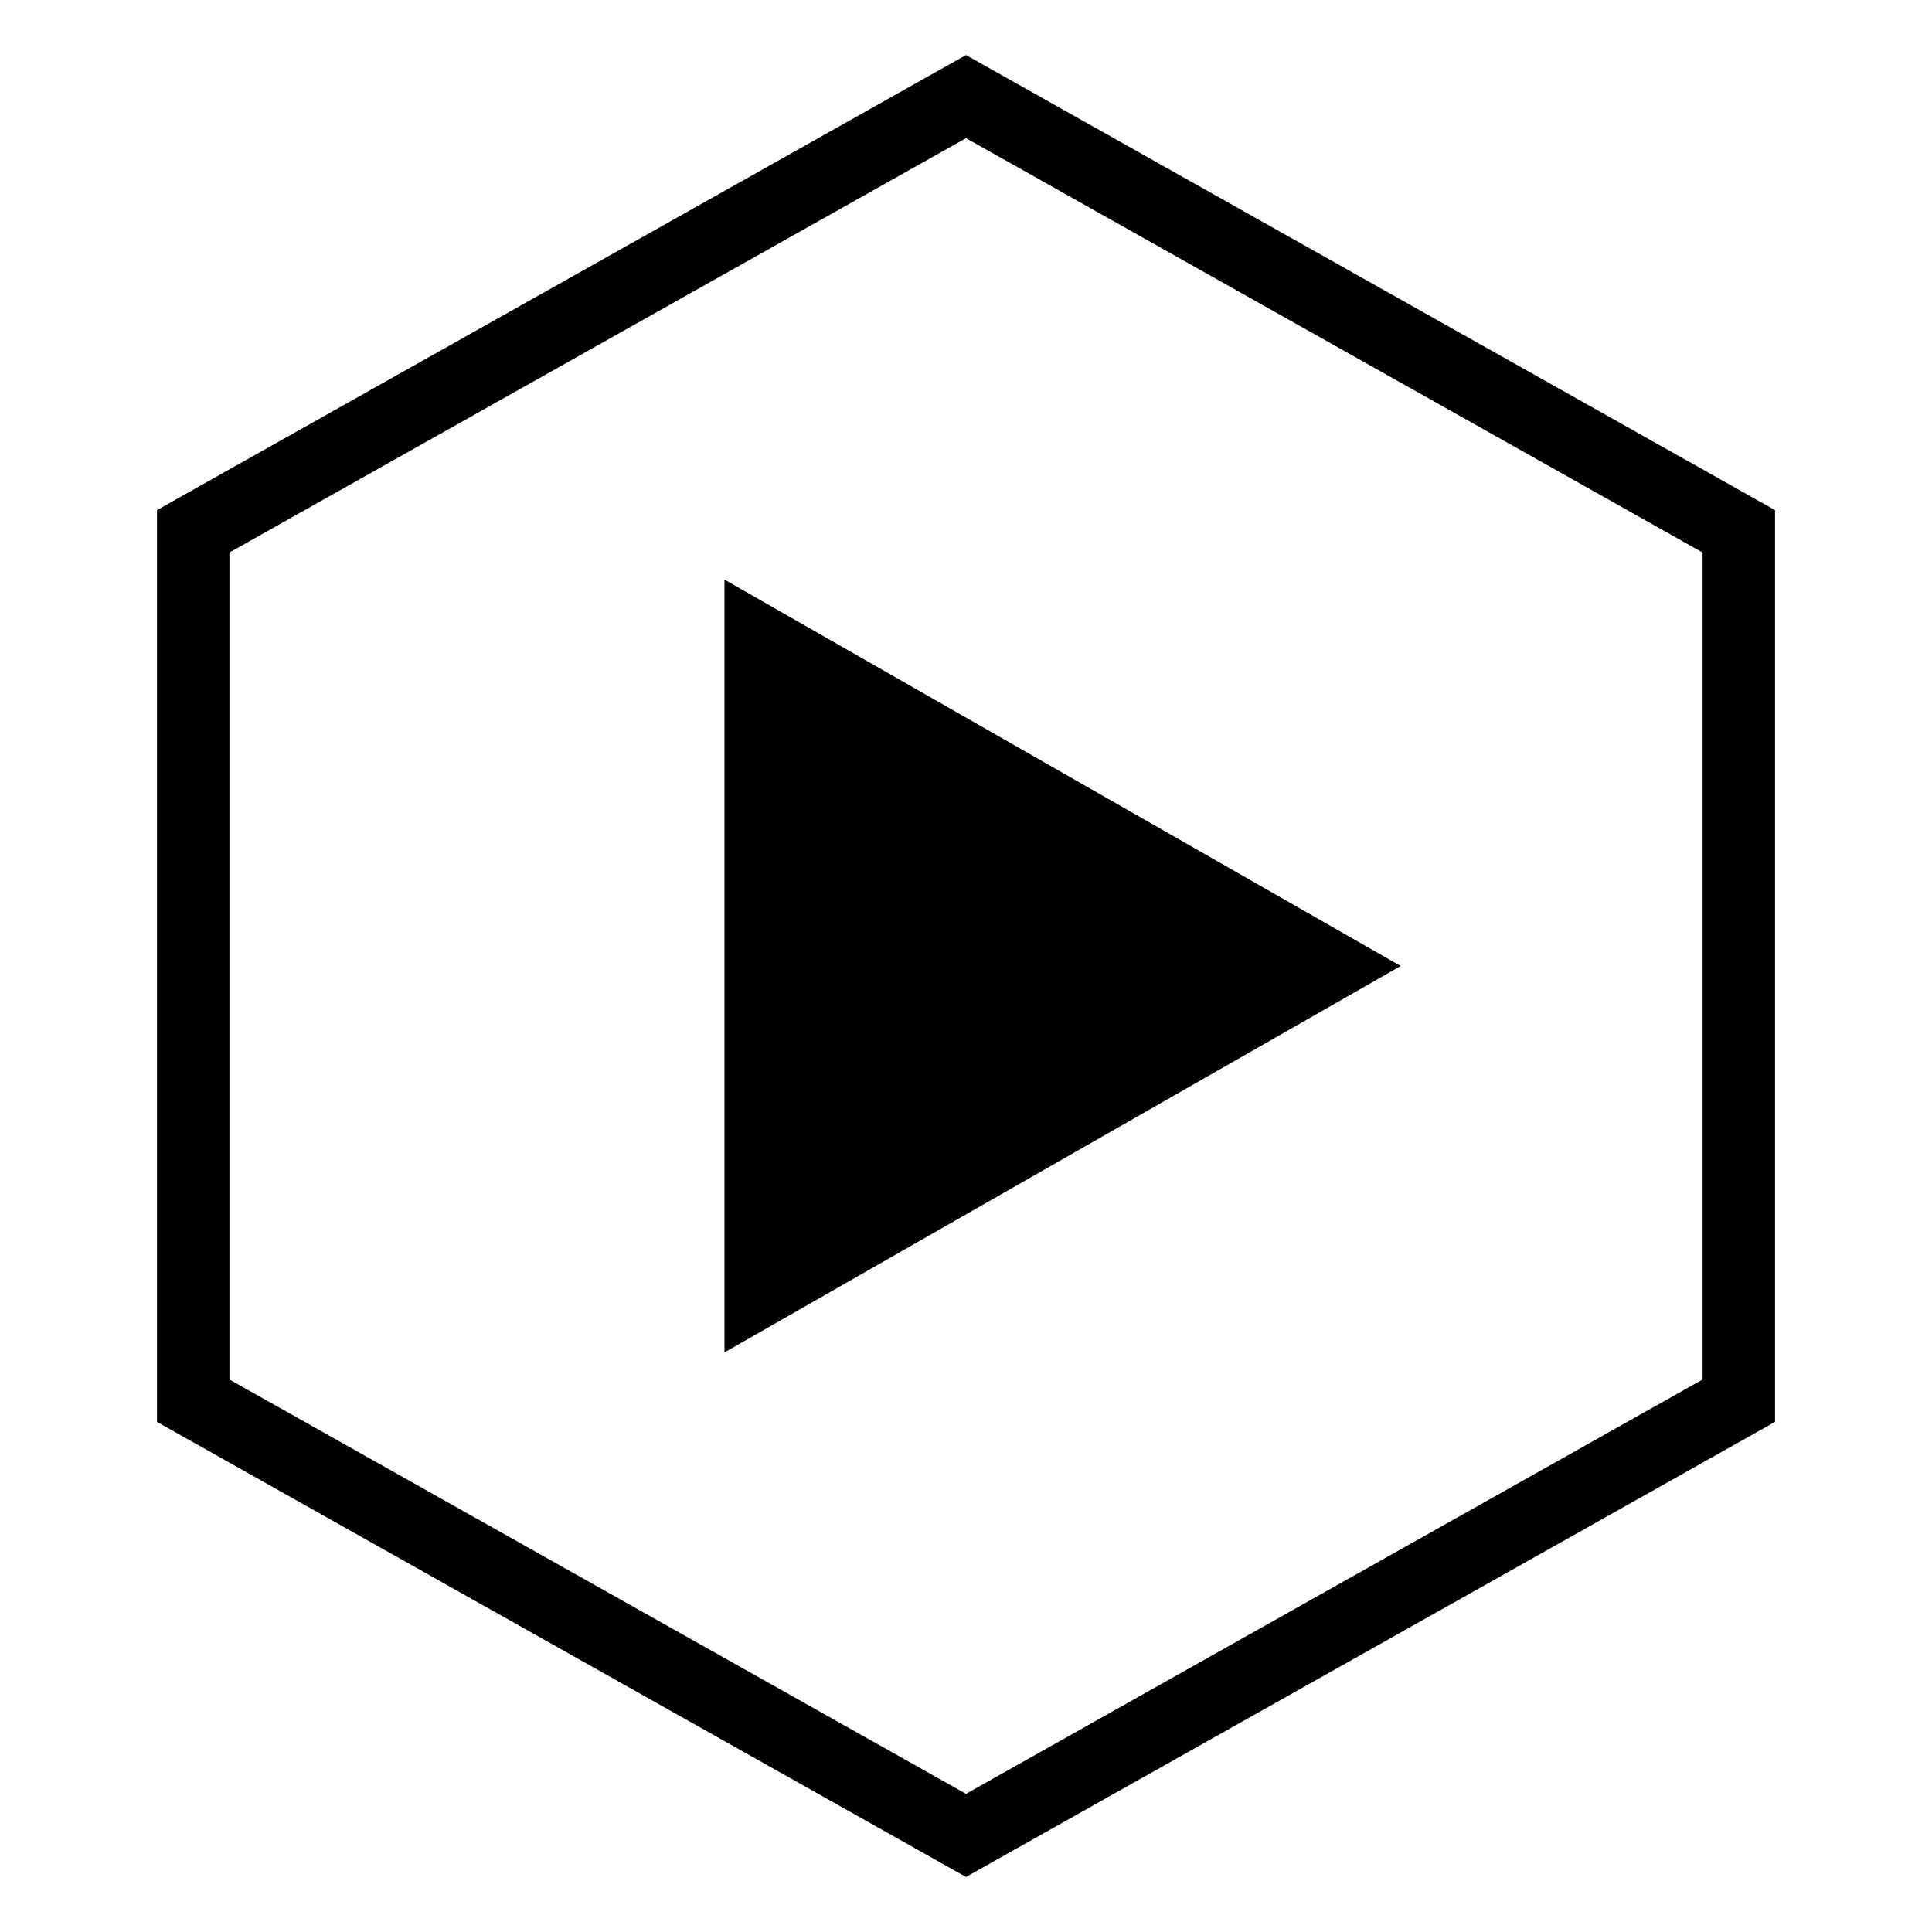
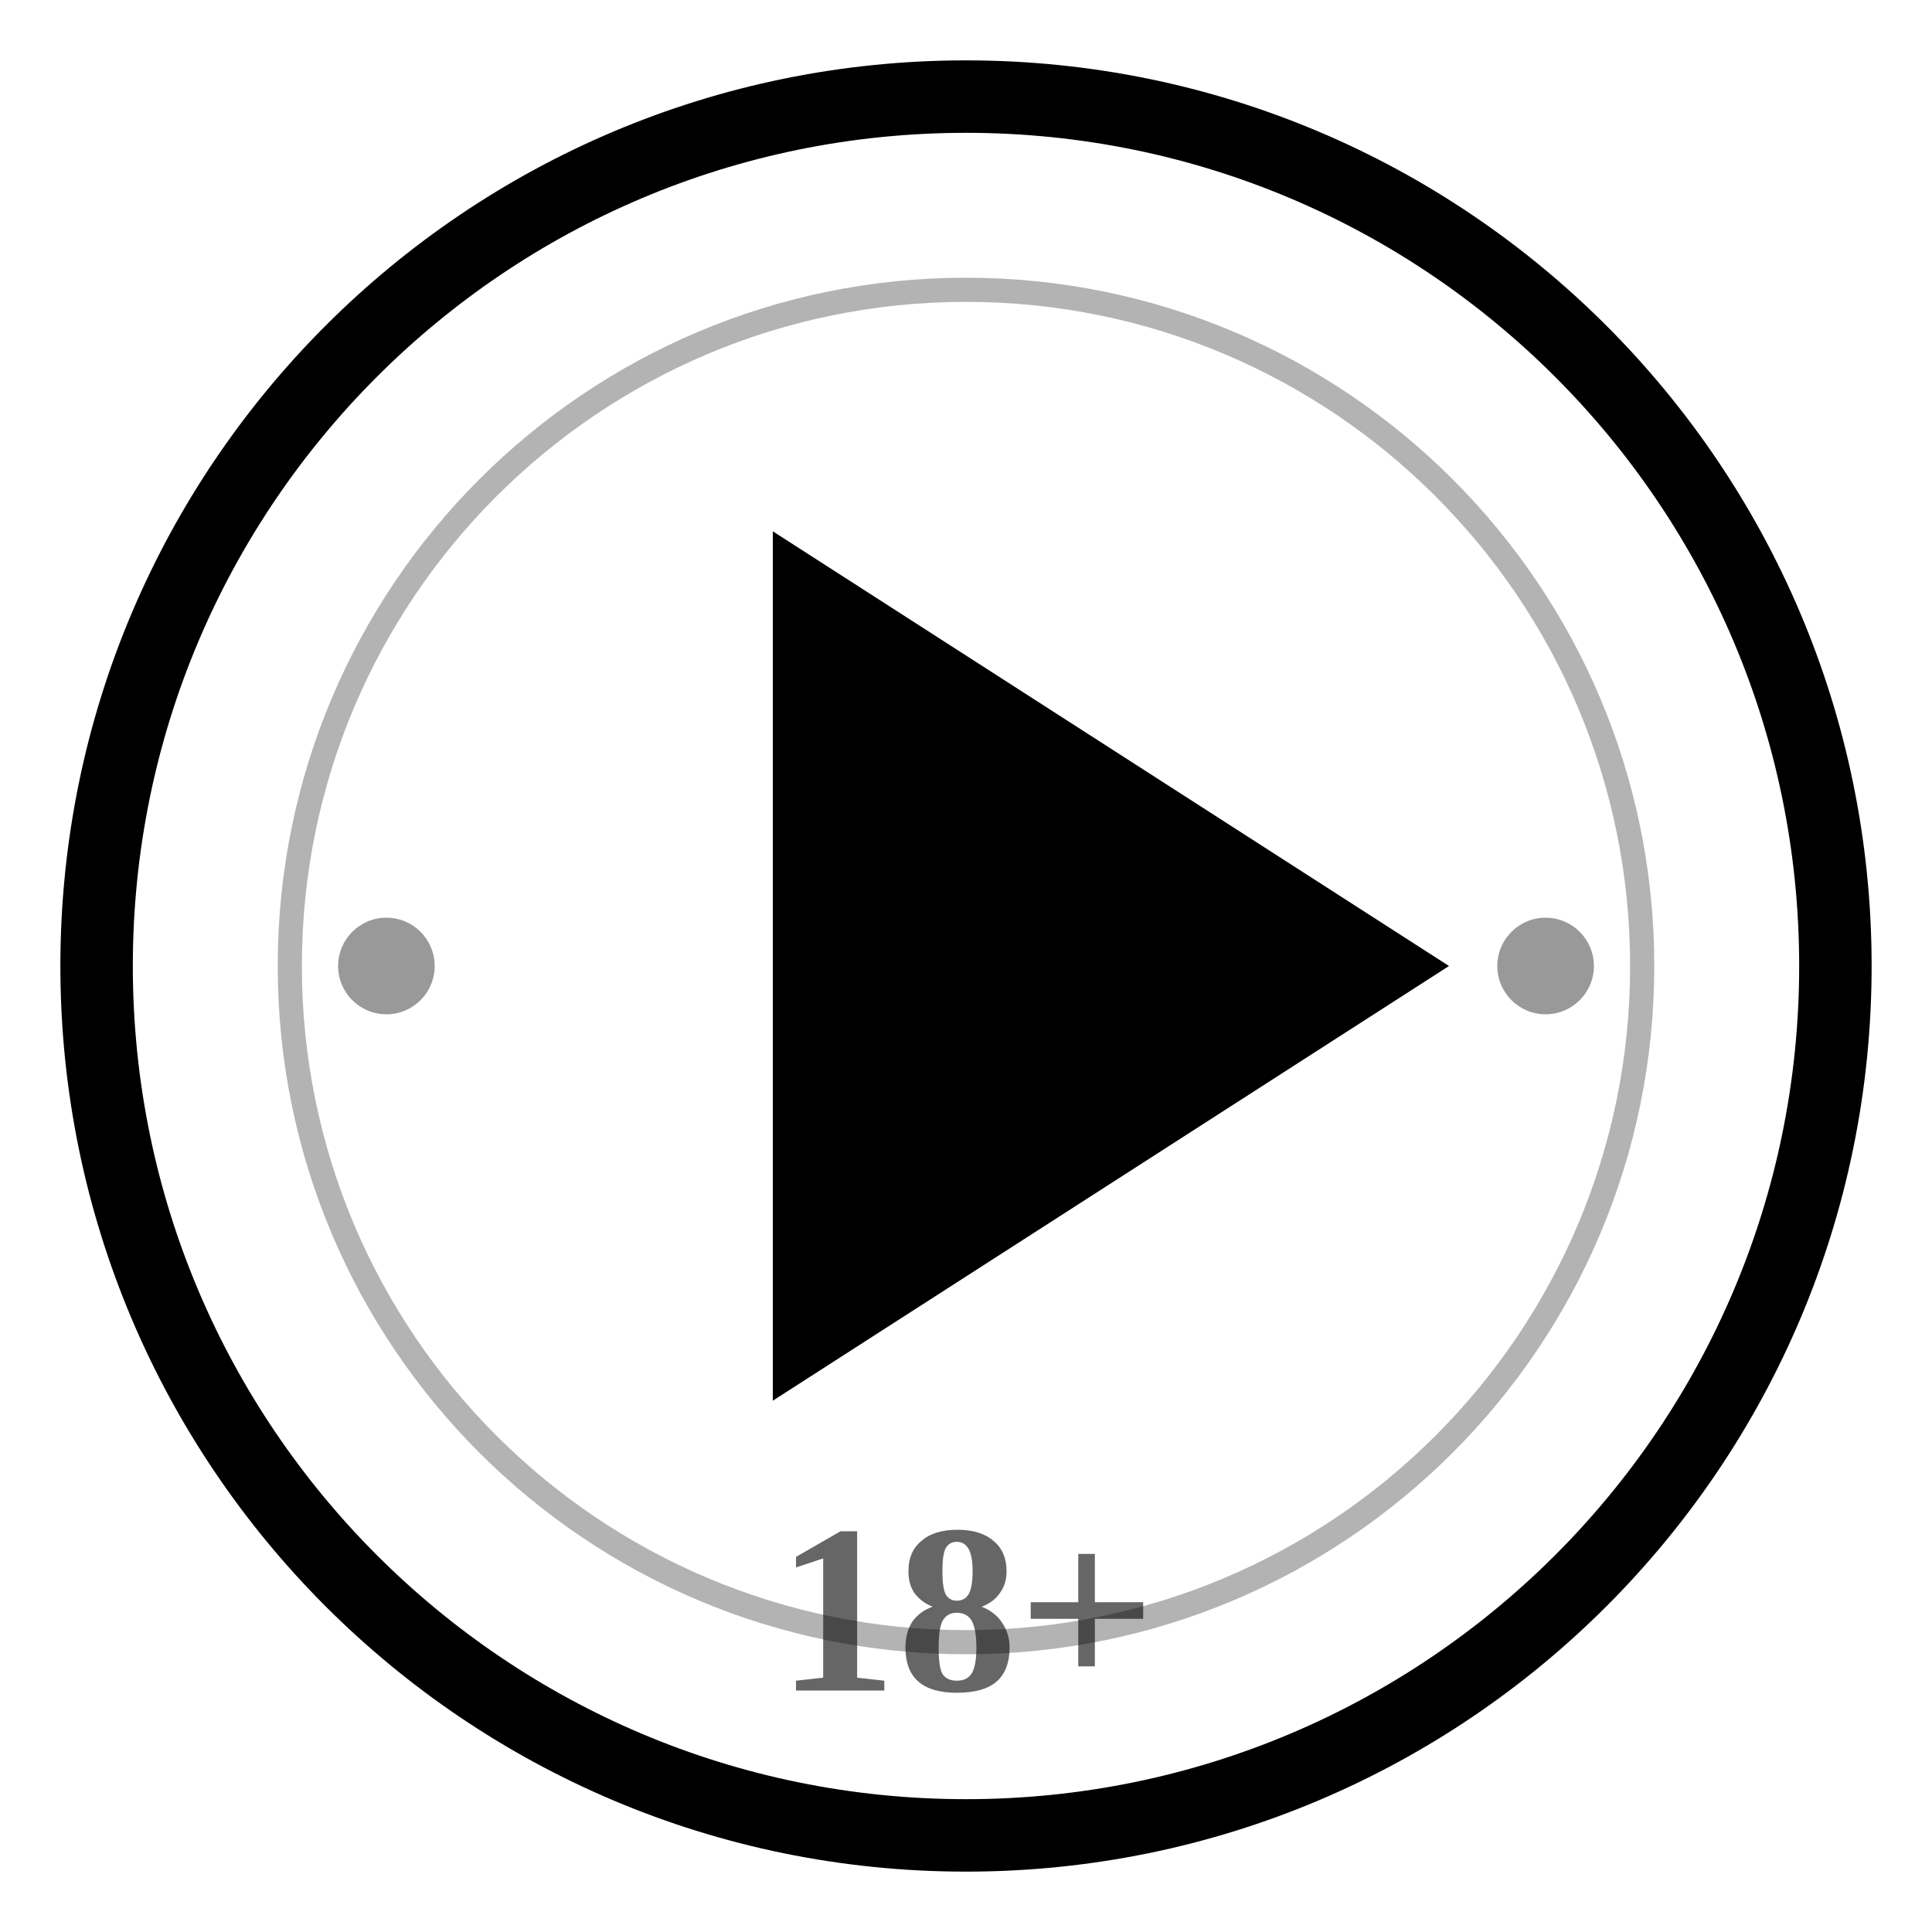
<svg xmlns="http://www.w3.org/2000/svg" viewBox="0 0 40 40" fill="none">
-   <path d="M20 2L36 11V29L20 38L4 29V11L20 2Z" stroke="currentColor" stroke-width="1.5" fill="none" />
-   <path d="M15 12V28L29 20L15 12Z" fill="currentColor" />
+   <circle cx="20" cy="20" r="18" stroke="currentColor" stroke-width="1.5" fill="none" />
+   <circle cx="20" cy="20" r="14" stroke="currentColor" stroke-width="0.5" opacity="0.3" fill="none" />
+   <path d="M16 11 L16 29 L30 20 Z" fill="currentColor" />
+   <text x="20" y="35" text-anchor="middle" font-size="5" fill="currentColor" font-weight="bold" opacity="0.6">18+</text>
+   <circle cx="8" cy="20" r="1" fill="currentColor" opacity="0.4" />
+   <circle cx="32" cy="20" r="1" fill="currentColor" opacity="0.4" />
</svg>
